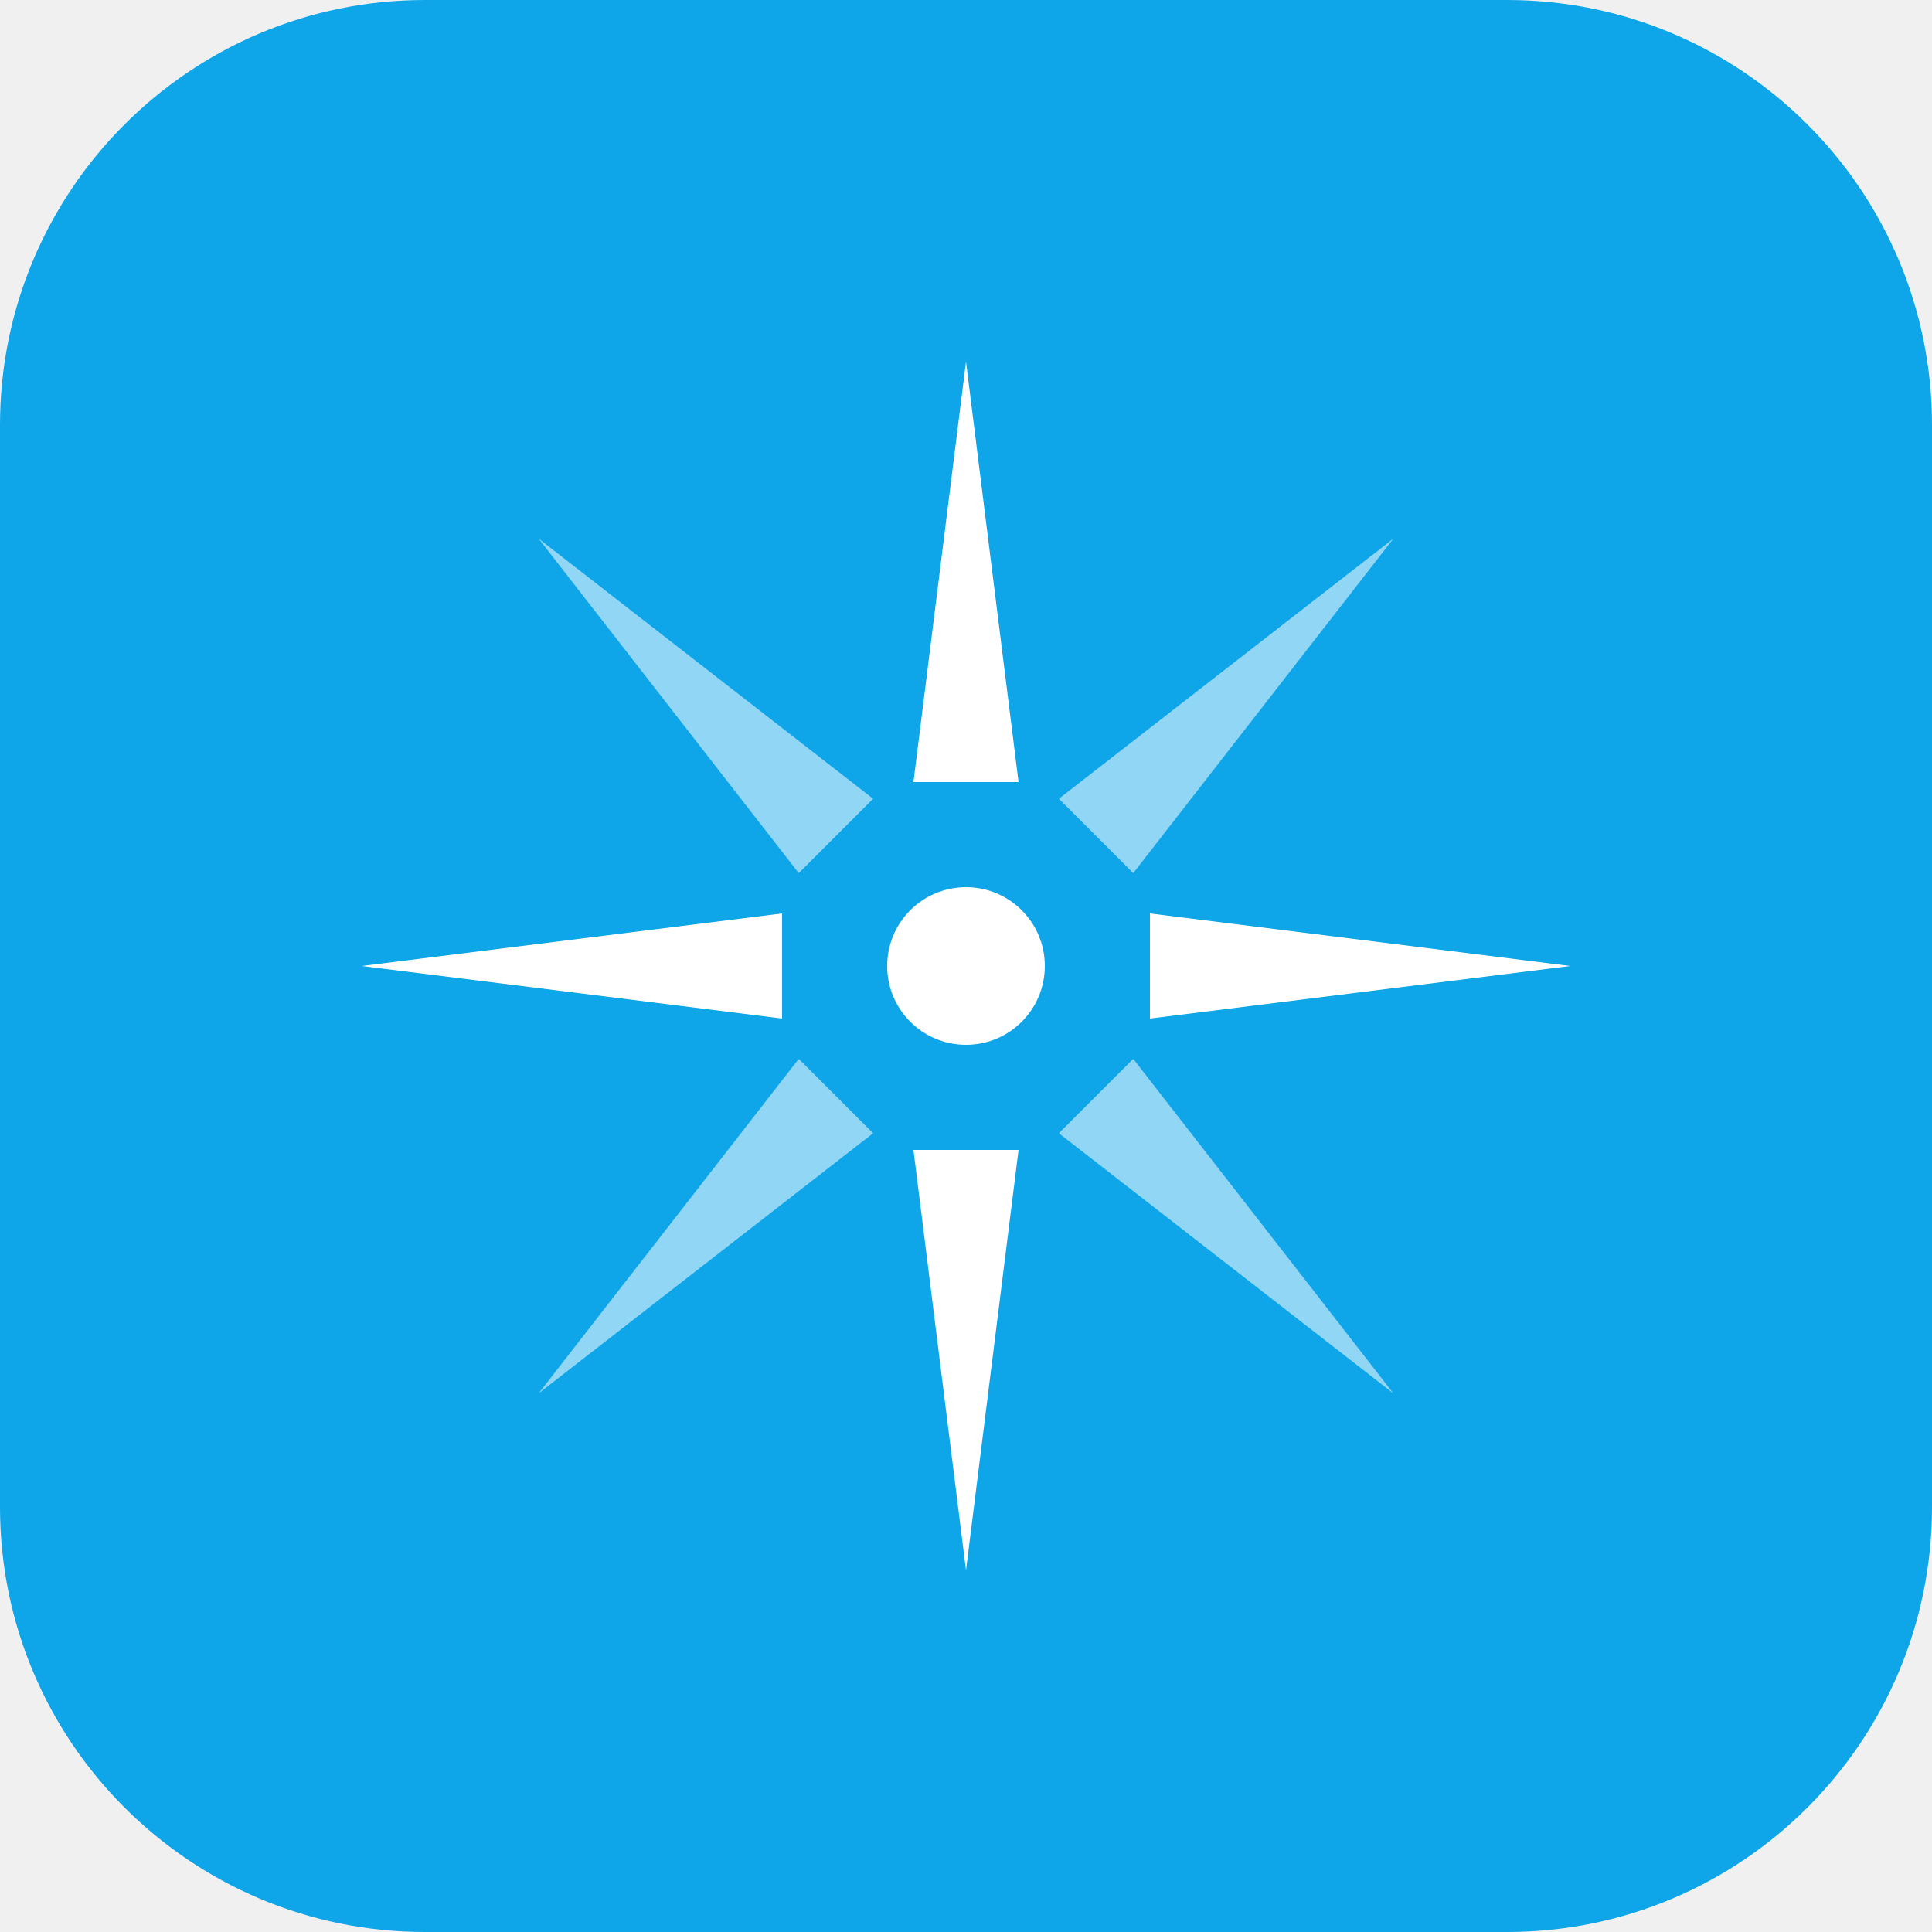
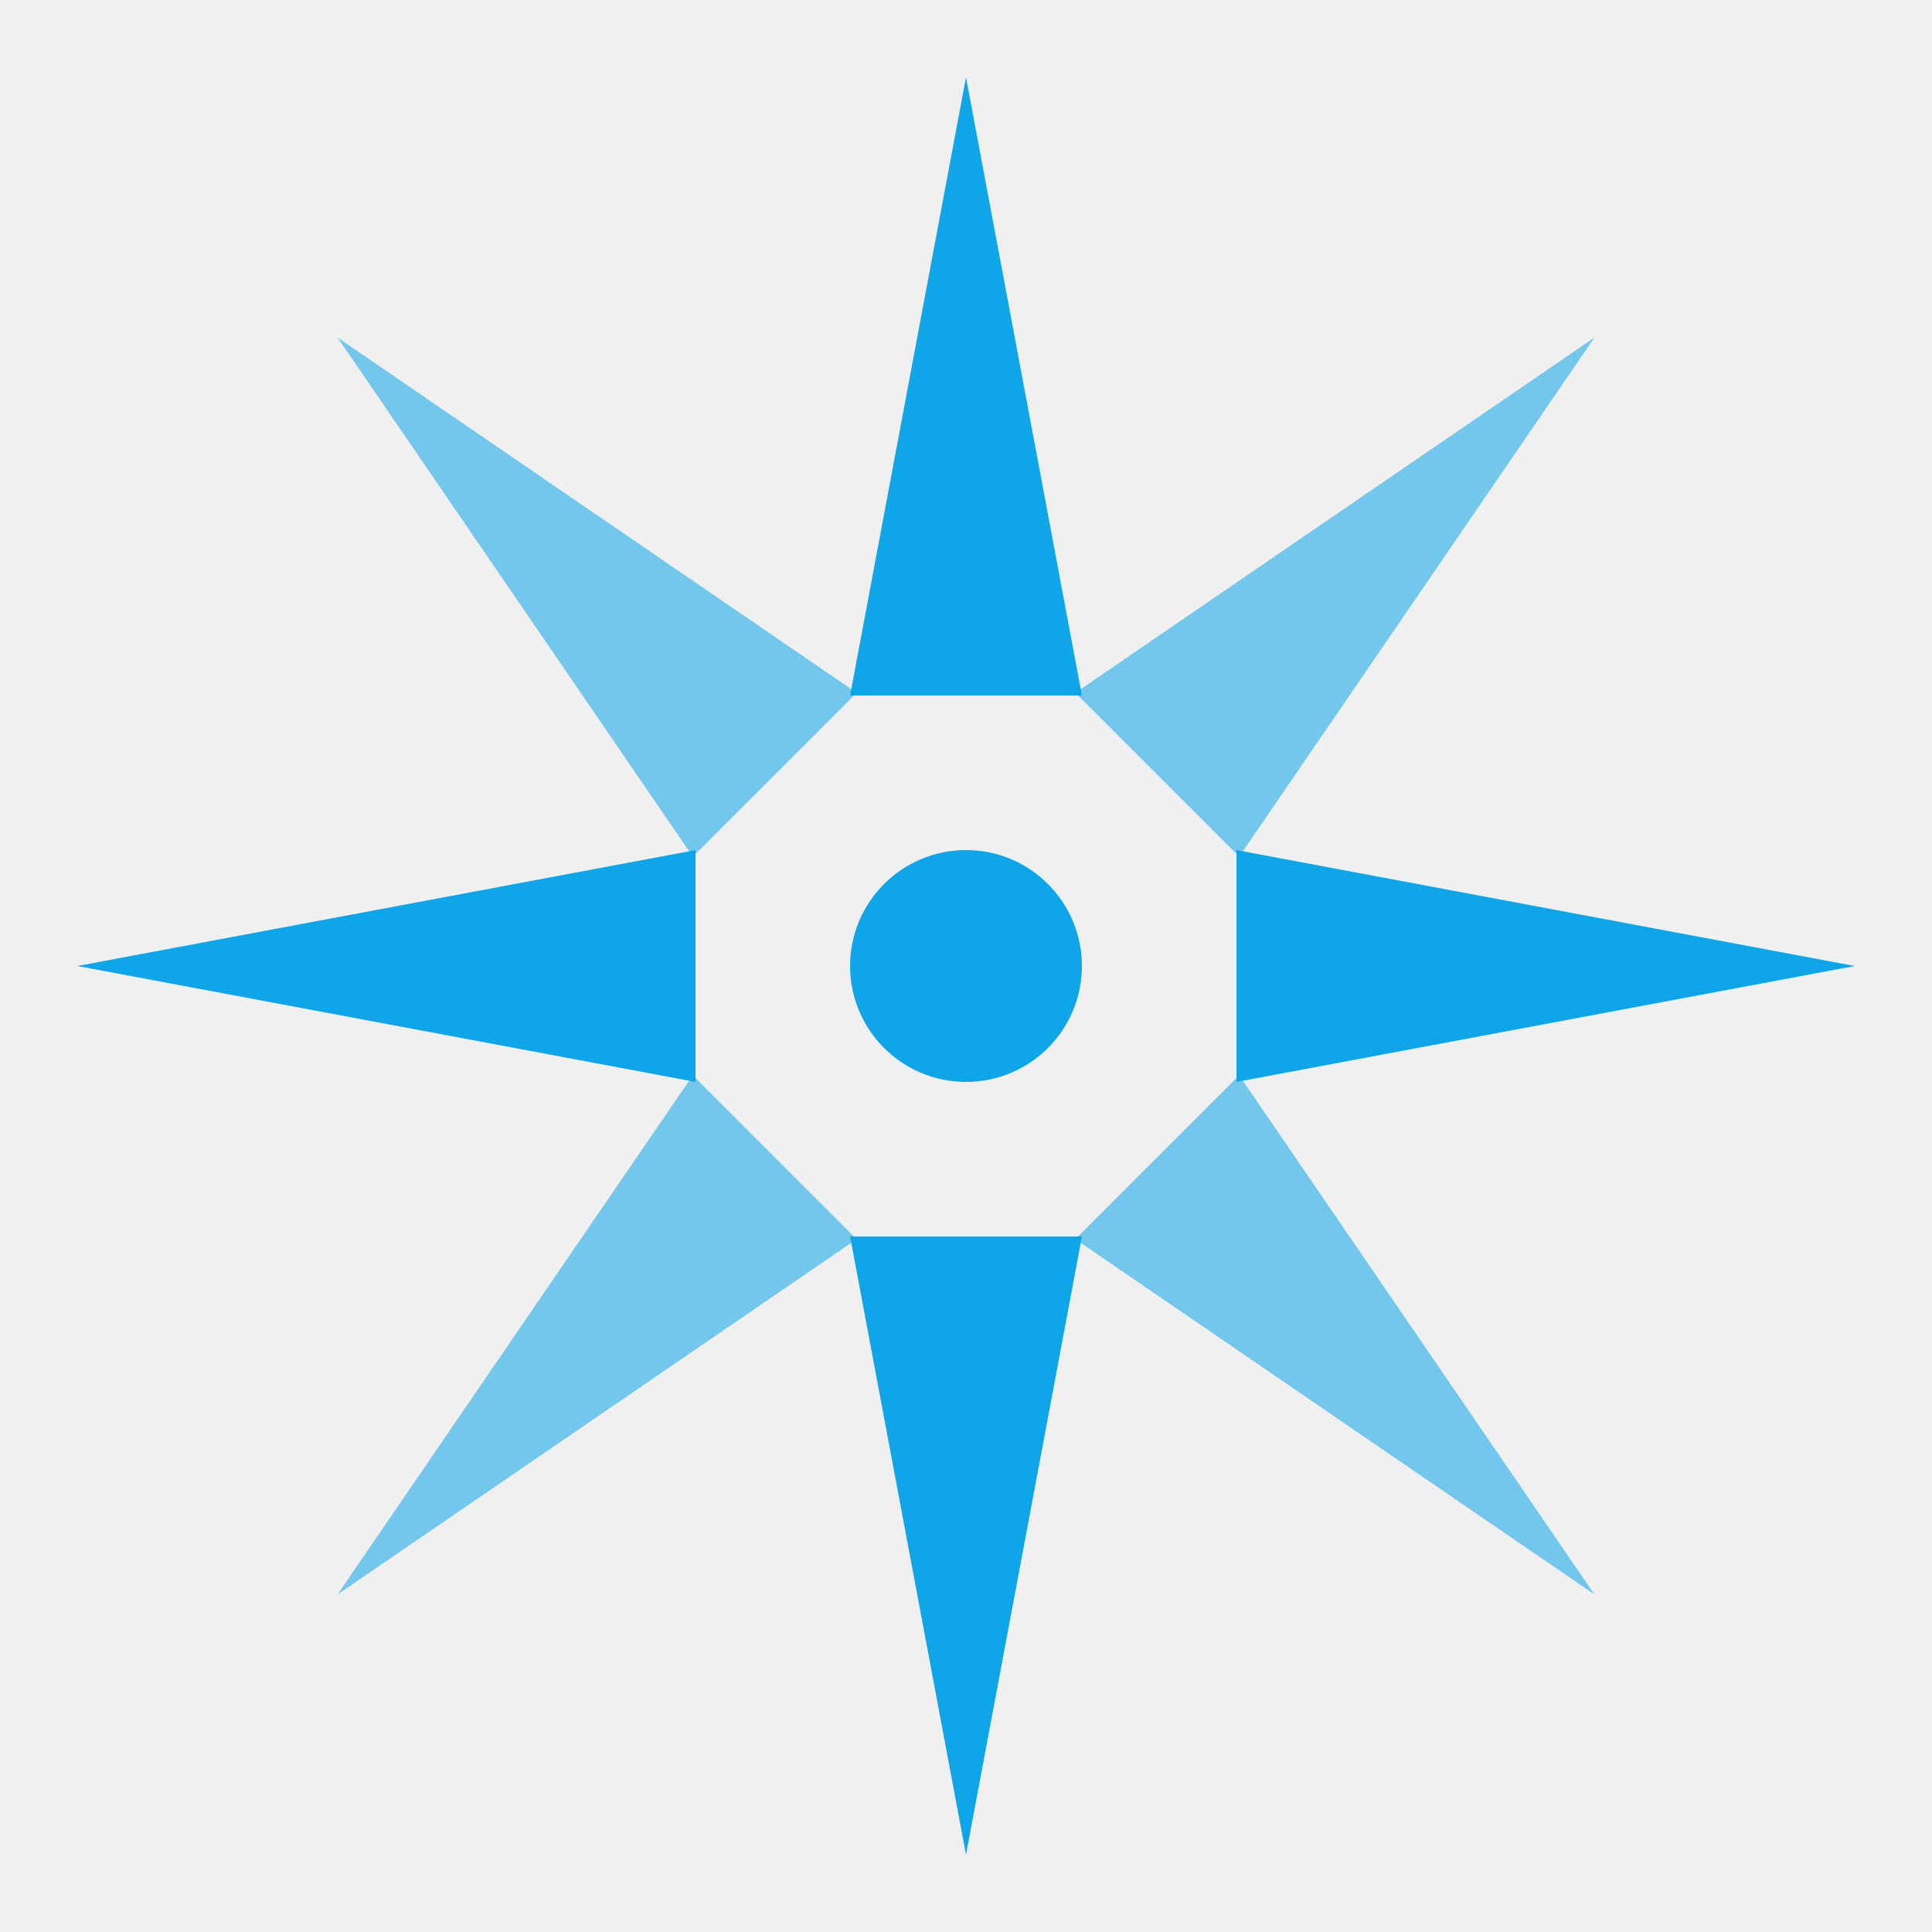
- <svg xmlns="http://www.w3.org/2000/svg" viewBox="0 0 100 100">
-   <rect width="100" height="100" rx="22" fill="#0EA5E9" />
-   <svg x="16" y="16" width="68" height="68" viewBox="0 0 100 100" fill="none">
-     <path d="M 46,36 L 50,4 L 54,36 Z" fill="white" />
-     <path d="M 64,46 L 96,50 L 64,54 Z" fill="white" />
-     <path d="M 54,64 L 50,96 L 46,64 Z" fill="white" />
-     <path d="M 36,54 L 4,50 L 36,46 Z" fill="white" />
-     <path d="M 57.07,37.27 L 82.53,17.47 L 62.73,42.93 Z" fill="white" fill-opacity="0.55" />
-     <path d="M 62.73,57.07 L 82.53,82.53 L 57.07,62.73 Z" fill="white" fill-opacity="0.55" />
-     <path d="M 42.93,62.73 L 17.47,82.53 L 37.27,57.07 Z" fill="white" fill-opacity="0.55" />
-     <path d="M 37.27,42.93 L 17.47,17.47 L 42.93,37.27 Z" fill="white" fill-opacity="0.55" />
-     <circle cx="50" cy="50" r="6" fill="white" />
-   </svg>
+ <svg xmlns="http://www.w3.org/2000/svg" viewBox="0 0 100 100" fill="none">
+   <path d="M 44,36 L 50,4 L 56,36 Z" fill="#0EA5E9" />
+   <path d="M 64,44 L 96,50 L 64,56 Z" fill="#0EA5E9" />
+   <path d="M 56,64 L 50,96 L 44,64 Z" fill="#0EA5E9" />
+   <path d="M 36,56 L 4,50 L 36,44 Z" fill="#0EA5E9" />
+   <path d="M 55.66,35.86 L 82.53,17.47 L 64.14,44.34 Z" fill="#0EA5E9" fill-opacity="0.55" />
+   <path d="M 64.14,55.66 L 82.53,82.53 L 55.66,64.14 Z" fill="#0EA5E9" fill-opacity="0.55" />
+   <path d="M 44.34,64.14 L 17.47,82.53 L 35.86,55.66 Z" fill="#0EA5E9" fill-opacity="0.55" />
+   <path d="M 35.86,44.34 L 17.47,17.47 L 44.34,35.86 Z" fill="#0EA5E9" fill-opacity="0.55" />
+   <circle cx="50" cy="50" r="6" fill="#0EA5E9" />
</svg>
